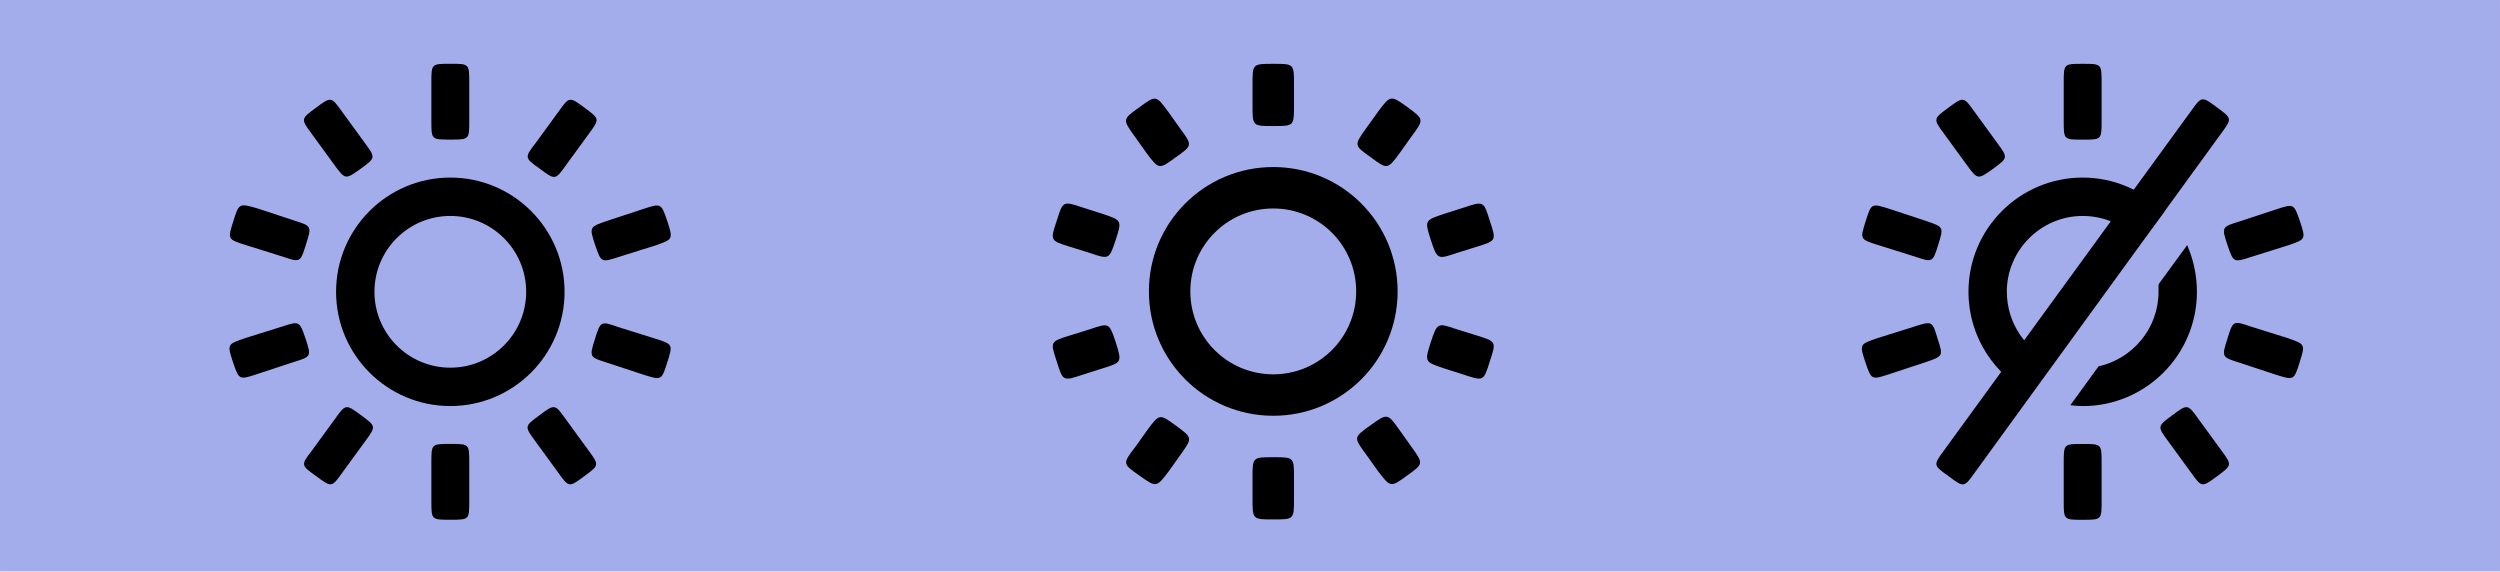
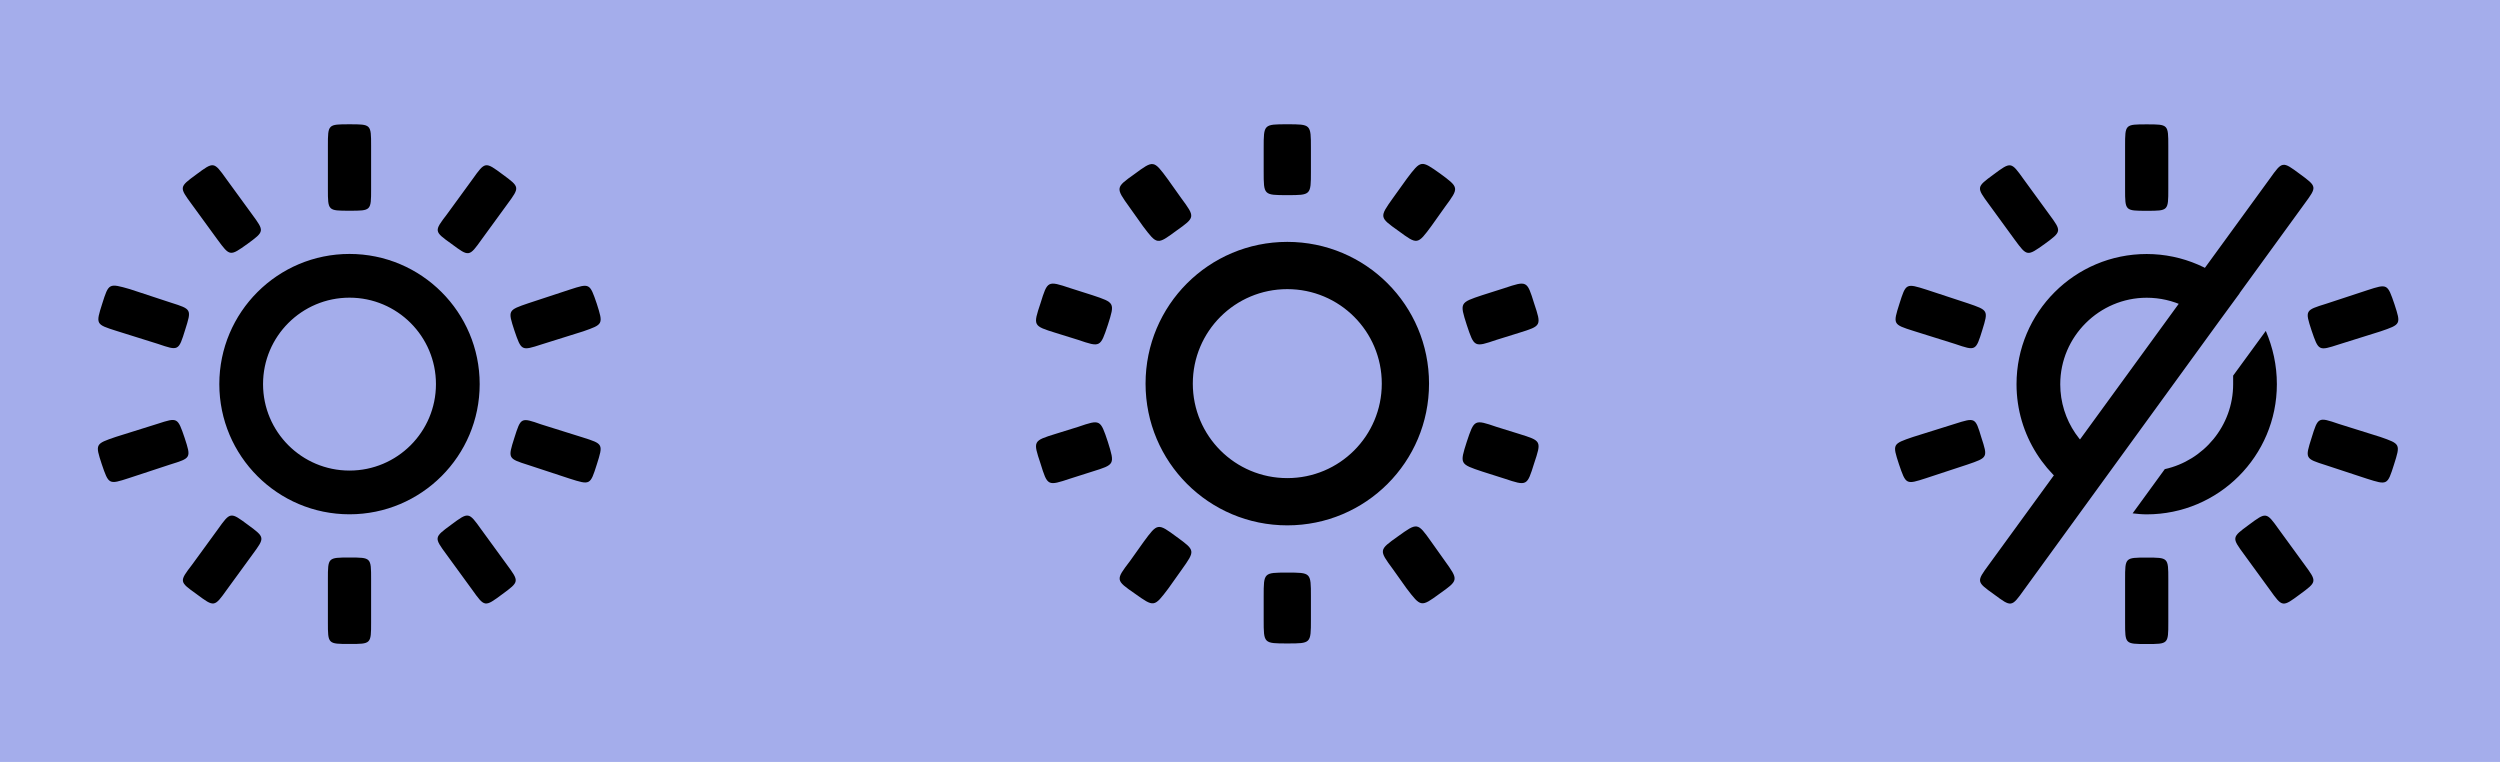
- <svg xmlns="http://www.w3.org/2000/svg" width="280" height="64" viewBox="0 0 55.562 12.7" version="1.1" id="abc">
-   <defs id="defs6087" />
-   <g id="layer1" transform="translate(0,-280.0666)">
-     <rect style="opacity:1;fill:#a4adeb;fill-opacity:1;stroke:none;stroke-width:0.193;stroke-miterlimit:4;stroke-dasharray:none;stroke-opacity:1" id="rect5289-0" width="55.562" height="12.7" x="0" y="280.067" />
-     <path d="m 43.307,290.65 c 0.343,0.255 0.343,0.255 0.588,-0.088 l 5.469,-7.528 c 0.245,-0.333 0.245,-0.333 -0.088,-0.578 -0.343,-0.255 -0.343,-0.255 -0.588,0.088 l -5.479,7.528 c -0.245,0.333 -0.245,0.333 0.098,0.578 z m 2.98,-0.716 c -0.421,0 -0.421,0 -0.421,0.421 v 0.843 c 0,0.421 0,0.421 0.421,0.421 0.421,0 0.421,0 0.421,-0.421 v -0.843 c 0,-0.421 0,-0.421 -0.421,-0.421 z m 2.578,-0.549 c -0.245,-0.343 -0.245,-0.343 -0.588,-0.088 -0.333,0.245 -0.333,0.245 -0.088,0.578 l 0.5,0.686 c 0.245,0.343 0.245,0.343 0.588,0.088 0.333,-0.245 0.333,-0.245 0.088,-0.578 z m 1.98,-1.804 -0.814,-0.255 c -0.402,-0.137 -0.402,-0.137 -0.529,0.274 -0.127,0.402 -0.127,0.402 0.274,0.529 l 0.804,0.265 c 0.402,0.127 0.402,0.127 0.529,-0.274 0.127,-0.402 0.127,-0.402 -0.265,-0.539 z m -8.302,-0.255 -0.814,0.255 c -0.402,0.137 -0.402,0.137 -0.274,0.529 0.137,0.402 0.137,0.402 0.529,0.274 l 0.804,-0.265 c 0.402,-0.137 0.402,-0.137 0.274,-0.529 -0.118,-0.392 -0.118,-0.392 -0.52,-0.265 z m 5.43,-0.774 c 0,0.814 -0.578,1.49 -1.333,1.657 l -0.627,0.863 c 0.088,0.01 0.176,0.02 0.274,0.02 1.402,0 2.539,-1.137 2.539,-2.539 0,-0.372 -0.078,-0.716 -0.216,-1.039 l -0.637,0.872 c 0,0.059 0,0.108 0,0.167 z m 1.529,-1.049 c 0.137,0.402 0.137,0.402 0.529,0.274 l 0.814,-0.255 c 0.402,-0.137 0.402,-0.137 0.274,-0.529 -0.137,-0.402 -0.137,-0.402 -0.529,-0.274 l -0.804,0.265 c -0.412,0.127 -0.412,0.127 -0.284,0.519 z m -6.705,-0.529 -0.804,-0.265 c -0.402,-0.127 -0.402,-0.127 -0.529,0.274 -0.127,0.402 -0.127,0.402 0.274,0.529 l 0.814,0.255 c 0.402,0.137 0.402,0.137 0.529,-0.274 0.118,-0.382 0.118,-0.382 -0.284,-0.519 z m 1.804,1.578 c 0,-0.931 0.765,-1.686 1.686,-1.686 0.52,0 0.99,0.235 1.304,0.608 l 0.51,-0.696 c -0.461,-0.47 -1.108,-0.765 -1.813,-0.765 -1.402,0 -2.539,1.137 -2.539,2.539 0,1 0.578,1.853 1.402,2.274 l 0.51,-0.706 c -0.627,-0.245 -1.059,-0.863 -1.059,-1.568 z m -0.304,-2.735 c 0.333,-0.245 0.333,-0.245 0.088,-0.578 l -0.5,-0.686 c -0.245,-0.343 -0.245,-0.343 -0.588,-0.088 -0.333,0.245 -0.333,0.245 -0.088,0.578 l 0.5,0.686 c 0.245,0.333 0.245,0.333 0.588,0.088 z m 1.99,-0.647 c 0.421,0 0.421,0 0.421,-0.421 v -0.843 c 0,-0.421 0,-0.421 -0.421,-0.421 -0.421,0 -0.421,0 -0.421,0.421 v 0.843 c 0,0.421 0,0.421 0.421,0.421 z" id="path5056" style="stroke-width:0.098" />
-     <path d="m 31.797,287.678 c -0.137,0.431 -0.137,0.431 0.304,0.578 l 0.431,0.137 c 0.441,0.147 0.441,0.147 0.578,-0.294 0.147,-0.441 0.147,-0.441 -0.294,-0.578 l -0.441,-0.137 c -0.431,-0.147 -0.431,-0.147 -0.578,0.294 z m -8.312,-2.705 c -0.147,0.441 -0.147,0.441 0.294,0.578 l 0.441,0.137 c 0.431,0.147 0.431,0.147 0.578,-0.294 0.137,-0.431 0.137,-0.431 -0.304,-0.578 L 24.064,284.679 c -0.441,-0.147 -0.441,-0.147 -0.578,0.294 z m 6.979,-1.411 c 0.372,0.274 0.372,0.274 0.647,-0.098 l 0.265,-0.372 c 0.274,-0.372 0.274,-0.372 -0.098,-0.647 -0.372,-0.265 -0.372,-0.265 -0.647,0.098 l -0.274,0.382 c -0.265,0.372 -0.265,0.372 0.108,0.637 z m -5.136,7.077 c 0.372,0.265 0.372,0.265 0.647,-0.098 l 0.265,-0.372 c 0.265,-0.372 0.265,-0.372 -0.098,-0.637 -0.372,-0.274 -0.372,-0.274 -0.647,0.098 l -0.265,0.372 c -0.284,0.372 -0.284,0.372 0.098,0.637 z m 0.804,-7.077 c 0.372,-0.265 0.372,-0.265 0.098,-0.637 L 25.965,282.552 c -0.274,-0.372 -0.274,-0.372 -0.647,-0.098 -0.372,0.265 -0.372,0.265 -0.098,0.647 l 0.265,0.372 c 0.274,0.363 0.274,0.363 0.647,0.088 z m 5.136,7.077 c 0.372,-0.265 0.372,-0.265 0.098,-0.647 l -0.265,-0.372 c -0.265,-0.372 -0.265,-0.372 -0.647,-0.098 -0.372,0.265 -0.372,0.265 -0.098,0.637 l 0.265,0.372 c 0.284,0.372 0.284,0.372 0.647,0.108 z m -6.469,-2.96 c -0.147,-0.441 -0.147,-0.441 -0.578,-0.294 l -0.441,0.137 c -0.441,0.137 -0.441,0.137 -0.294,0.578 0.137,0.441 0.137,0.441 0.578,0.294 l 0.431,-0.137 c 0.441,-0.137 0.441,-0.137 0.304,-0.578 z m 8.312,-2.705 c -0.137,-0.441 -0.137,-0.441 -0.578,-0.294 l -0.431,0.137 c -0.441,0.147 -0.441,0.147 -0.304,0.578 0.147,0.441 0.147,0.441 0.578,0.294 l 0.441,-0.137 c 0.441,-0.137 0.441,-0.137 0.294,-0.578 z m -4.813,5.254 c -0.461,0 -0.461,0 -0.461,0.461 v 0.461 c 0,0.461 0,0.461 0.461,0.461 0.461,0 0.461,0 0.461,-0.461 v -0.461 c 0,-0.461 0,-0.461 -0.461,-0.461 z m 0,-8.743 c -0.461,0 -0.461,0 -0.461,0.461 v 0.461 c 0,0.461 0,0.461 0.461,0.461 0.461,0 0.461,0 0.461,-0.461 v -0.461 c 0,-0.461 0,-0.461 -0.461,-0.461 z m 0,6.901 c -1.019,0 -1.843,-0.823 -1.843,-1.843 0,-1.019 0.823,-1.843 1.843,-1.843 1.019,0 1.843,0.823 1.843,1.843 0,1.019 -0.823,1.843 -1.843,1.843 z m 0,0.921 c 1.529,0 2.764,-1.235 2.764,-2.764 0,-1.529 -1.235,-2.764 -2.764,-2.764 -1.529,0 -2.764,1.235 -2.764,2.764 0,1.529 1.235,2.764 2.764,2.764 z" id="path4499" style="stroke-width:0.098" />
-     <path d="m 13.223,287.6 c -0.127,0.402 -0.127,0.402 0.274,0.529 l 0.804,0.265 c 0.402,0.127 0.402,0.127 0.529,-0.274 0.127,-0.402 0.127,-0.402 -0.274,-0.529 l -0.814,-0.255 c -0.392,-0.137 -0.392,-0.137 -0.52,0.265 z m -8.038,-2.617 c -0.127,0.402 -0.127,0.402 0.274,0.529 l 0.814,0.255 c 0.402,0.137 0.402,0.137 0.529,-0.274 0.127,-0.402 0.127,-0.402 -0.274,-0.529 l -0.804,-0.265 c -0.412,-0.118 -0.412,-0.118 -0.539,0.284 z m 6.812,-1.166 c 0.343,0.255 0.343,0.255 0.588,-0.088 l 0.5,-0.686 c 0.245,-0.333 0.245,-0.333 -0.088,-0.578 -0.343,-0.255 -0.343,-0.255 -0.588,0.088 l -0.5,0.686 c -0.255,0.333 -0.255,0.333 0.088,0.578 z m -4.97,6.832 c 0.343,0.255 0.343,0.255 0.588,-0.088 l 0.5,-0.686 c 0.245,-0.333 0.245,-0.333 -0.088,-0.578 -0.343,-0.255 -0.343,-0.255 -0.588,0.088 l -0.5,0.686 c -0.255,0.333 -0.255,0.333 0.088,0.578 z m 0.99,-6.832 c 0.333,-0.245 0.333,-0.245 0.088,-0.578 l -0.5,-0.686 c -0.245,-0.343 -0.245,-0.343 -0.588,-0.088 -0.333,0.245 -0.333,0.245 -0.088,0.578 l 0.5,0.686 c 0.245,0.333 0.245,0.333 0.588,0.088 z m 4.97,6.832 c 0.333,-0.245 0.333,-0.245 0.088,-0.578 l -0.5,-0.686 c -0.245,-0.343 -0.245,-0.343 -0.588,-0.088 -0.333,0.245 -0.333,0.245 -0.088,0.578 l 0.5,0.686 c 0.245,0.343 0.245,0.343 0.588,0.088 z M 6.793,287.6 C 6.656,287.198 6.656,287.198 6.264,287.326 l -0.814,0.255 c -0.402,0.137 -0.402,0.137 -0.274,0.529 0.137,0.402 0.137,0.402 0.529,0.274 l 0.804,-0.265 c 0.412,-0.127 0.412,-0.127 0.284,-0.52 z m 8.038,-2.617 c -0.137,-0.402 -0.137,-0.402 -0.529,-0.274 l -0.804,0.265 c -0.402,0.137 -0.402,0.137 -0.274,0.529 0.137,0.402 0.137,0.402 0.529,0.274 l 0.814,-0.255 c 0.392,-0.137 0.392,-0.137 0.265,-0.539 z m -4.823,4.95 c -0.421,0 -0.421,0 -0.421,0.421 v 0.843 c 0,0.421 0,0.421 0.421,0.421 0.421,0 0.421,0 0.421,-0.421 v -0.843 c 0,-0.421 0,-0.421 -0.421,-0.421 z m 0,-8.449 c -0.421,0 -0.421,0 -0.421,0.421 v 0.843 c 0,0.421 0,0.421 0.421,0.421 0.421,0 0.421,0 0.421,-0.421 v -0.843 c 0,-0.421 0,-0.421 -0.421,-0.421 z m 0,6.754 c -0.931,0 -1.686,-0.755 -1.686,-1.686 0,-0.931 0.755,-1.686 1.686,-1.686 0.931,0 1.686,0.755 1.686,1.686 0,0.931 -0.755,1.686 -1.686,1.686 z m 0,0.853 c 1.402,0 2.539,-1.137 2.539,-2.539 0,-1.402 -1.137,-2.539 -2.539,-2.539 -1.402,0 -2.539,1.137 -2.539,2.539 0,1.402 1.137,2.539 2.539,2.539 z" id="path4485" style="stroke-width:0.098" />
+ <svg xmlns="http://www.w3.org/2000/svg" width="210" height="64" viewBox="0 0 210 64" version="1.1" id="svg5969">
+   <defs id="defs5963" />
+   <g id="layer1" transform="translate(0,-201.625)">
+     <rect style="opacity:1;fill:#a4adeb;fill-opacity:1;stroke:none;stroke-width:1.155;stroke-miterlimit:4;stroke-dasharray:none;stroke-opacity:1" id="rect5952" width="210" height="64.005" x="9.4368957e-015" y="201.624" />
+     <path d="m 167.489,251.544 c 1.478,1.098 1.478,1.098 2.533,-0.38 l 23.558,-32.424 c 1.055,-1.435 1.055,-1.435 -0.38,-2.491 -1.478,-1.098 -1.478,-1.098 -2.533,0.38 l -23.6,32.424 c -1.055,1.435 -1.055,1.435 0.422,2.491 z m 12.834,-3.082 c -1.815,0 -1.815,0 -1.815,1.815 v 3.631 c 0,1.815 0,1.815 1.815,1.815 1.815,0 1.815,0 1.815,-1.815 v -3.631 c 0,-1.815 0,-1.815 -1.815,-1.815 z m 11.103,-2.364 c -1.055,-1.478 -1.055,-1.478 -2.533,-0.38 -1.435,1.055 -1.435,1.055 -0.38,2.491 l 2.153,2.955 c 1.055,1.478 1.055,1.478 2.533,0.38 1.435,-1.055 1.435,-1.055 0.38,-2.491 z m 8.528,-7.768 -3.504,-1.098 c -1.731,-0.591 -1.731,-0.591 -2.28,1.182 -0.549,1.731 -0.549,1.731 1.182,2.28 l 3.462,1.14 c 1.731,0.549 1.731,0.549 2.28,-1.182 0.549,-1.731 0.549,-1.731 -1.14,-2.322 z m -35.759,-1.098 -3.504,1.098 c -1.731,0.591 -1.731,0.591 -1.182,2.28 0.591,1.731 0.591,1.731 2.28,1.182 l 3.462,-1.14 c 1.731,-0.591 1.731,-0.591 1.182,-2.28 -0.507,-1.689 -0.507,-1.689 -2.238,-1.14 z m 23.389,-3.335 c 0,3.504 -2.491,6.417 -5.742,7.135 l -2.702,3.715 c 0.38,0.043 0.76,0.084 1.182,0.084 6.037,0 10.935,-4.897 10.935,-10.935 0,-1.604 -0.338,-3.082 -0.929,-4.475 l -2.744,3.757 c 0,0.253 0,0.464 0,0.718 z m 6.586,-4.517 c 0.591,1.731 0.591,1.731 2.28,1.182 l 3.504,-1.098 c 1.731,-0.591 1.731,-0.591 1.182,-2.28 -0.591,-1.731 -0.591,-1.731 -2.28,-1.182 l -3.462,1.14 c -1.773,0.549 -1.773,0.549 -1.224,2.238 z m -28.877,-2.28 -3.462,-1.14 c -1.731,-0.549 -1.731,-0.549 -2.28,1.182 -0.549,1.731 -0.549,1.731 1.182,2.28 l 3.504,1.098 c 1.731,0.591 1.731,0.591 2.28,-1.182 0.507,-1.647 0.507,-1.647 -1.224,-2.238 z m 7.768,6.797 c 0,-4.011 3.293,-7.262 7.262,-7.262 2.238,0 4.264,1.013 5.615,2.618 l 2.195,-2.998 c -1.984,-2.026 -4.771,-3.293 -7.81,-3.293 -6.037,0 -10.935,4.897 -10.935,10.935 0,4.306 2.491,7.979 6.037,9.795 l 2.195,-3.04 c -2.702,-1.055 -4.56,-3.715 -4.56,-6.755 z m -1.309,-11.779 c 1.435,-1.055 1.435,-1.055 0.38,-2.491 l -2.153,-2.955 c -1.055,-1.478 -1.055,-1.478 -2.533,-0.38 -1.435,1.055 -1.435,1.055 -0.38,2.491 l 2.153,2.955 c 1.055,1.435 1.055,1.435 2.533,0.38 z m 8.57,-2.786 c 1.815,0 1.815,0 1.815,-1.815 v -3.631 c 0,-1.815 0,-1.815 -1.815,-1.815 -1.815,0 -1.815,0 -1.815,1.815 v 3.631 c 0,1.815 0,1.815 1.815,1.815 z" id="path5056" style="stroke-width:0.422" />
+     <path d="m 123.205,238.746 c -0.591,1.858 -0.591,1.858 1.309,2.491 l 1.858,0.591 c 1.9,0.633 1.9,0.633 2.491,-1.267 0.633,-1.9 0.633,-1.9 -1.267,-2.491 l -1.9,-0.591 c -1.858,-0.633 -1.858,-0.633 -2.491,1.267 z M 87.404,227.094 c -0.633,1.9 -0.633,1.9 1.267,2.491 l 1.9,0.591 c 1.858,0.633 1.858,0.633 2.491,-1.267 0.591,-1.858 0.591,-1.858 -1.309,-2.491 l -1.858,-0.591 c -1.9,-0.633 -1.9,-0.633 -2.491,1.267 z m 30.06,-6.079 c 1.604,1.182 1.604,1.182 2.786,-0.422 l 1.14,-1.604 c 1.182,-1.604 1.182,-1.604 -0.422,-2.786 -1.604,-1.14 -1.604,-1.14 -2.786,0.422 l -1.182,1.647 c -1.14,1.604 -1.14,1.604 0.464,2.744 z m -22.122,30.482 c 1.604,1.14 1.604,1.14 2.786,-0.422 l 1.14,-1.604 c 1.14,-1.604 1.14,-1.604 -0.422,-2.744 -1.604,-1.182 -1.604,-1.182 -2.786,0.422 l -1.14,1.604 c -1.224,1.604 -1.224,1.604 0.422,2.744 z M 98.803,221.015 c 1.604,-1.14 1.604,-1.14 0.422,-2.744 l -1.14,-1.604 c -1.182,-1.604 -1.182,-1.604 -2.786,-0.422 -1.604,1.14 -1.604,1.14 -0.422,2.786 l 1.14,1.604 c 1.182,1.562 1.182,1.562 2.786,0.38 z m 22.122,30.482 c 1.604,-1.14 1.604,-1.14 0.422,-2.786 l -1.14,-1.604 c -1.14,-1.604 -1.14,-1.604 -2.786,-0.422 -1.604,1.14 -1.604,1.14 -0.422,2.744 l 1.14,1.604 c 1.224,1.604 1.224,1.604 2.786,0.464 z M 93.061,238.746 c -0.633,-1.9 -0.633,-1.9 -2.491,-1.267 l -1.9,0.591 c -1.9,0.591 -1.9,0.591 -1.267,2.491 0.591,1.9 0.591,1.9 2.491,1.267 l 1.858,-0.591 c 1.9,-0.591 1.9,-0.591 1.309,-2.491 z m 35.801,-11.652 c -0.591,-1.9 -0.591,-1.9 -2.491,-1.267 l -1.858,0.591 c -1.9,0.633 -1.9,0.633 -1.309,2.491 0.633,1.9 0.633,1.9 2.491,1.267 l 1.9,-0.591 c 1.9,-0.591 1.9,-0.591 1.267,-2.491 z m -20.729,22.629 c -1.984,0 -1.984,0 -1.984,1.984 v 1.984 c 0,1.984 0,1.984 1.984,1.984 1.984,0 1.984,0 1.984,-1.984 v -1.984 c 0,-1.984 0,-1.984 -1.984,-1.984 z m 0,-37.659 c -1.984,0 -1.984,0 -1.984,1.984 v 1.984 c 0,1.984 0,1.984 1.984,1.984 1.984,0 1.984,0 1.984,-1.984 v -1.984 c 0,-1.984 0,-1.984 -1.984,-1.984 z m 0,29.722 c -4.391,0 -7.937,-3.546 -7.937,-7.937 0,-4.391 3.546,-7.937 7.937,-7.937 4.391,0 7.937,3.546 7.937,7.937 0,4.391 -3.546,7.937 -7.937,7.937 z m 0,3.969 c 6.586,0 11.906,-5.32 11.906,-11.906 0,-6.586 -5.32,-11.906 -11.906,-11.906 -6.586,0 -11.906,5.32 -11.906,11.906 0,6.586 5.32,11.906 11.906,11.906 z" id="path4499" style="stroke-width:0.422" />
+     <path d="m 43.205,238.409 c -0.549,1.731 -0.549,1.731 1.182,2.28 l 3.462,1.14 c 1.731,0.549 1.731,0.549 2.28,-1.182 0.549,-1.731 0.549,-1.731 -1.182,-2.28 l -3.504,-1.098 c -1.689,-0.591 -1.689,-0.591 -2.238,1.14 z M 8.586,227.136 c -0.549,1.731 -0.549,1.731 1.182,2.28 l 3.504,1.098 c 1.731,0.591 1.731,0.591 2.28,-1.182 0.549,-1.731 0.549,-1.731 -1.182,-2.28 l -3.462,-1.14 c -1.773,-0.507 -1.773,-0.507 -2.322,1.224 z m 29.342,-5.024 c 1.478,1.098 1.478,1.098 2.533,-0.38 l 2.153,-2.955 c 1.055,-1.435 1.055,-1.435 -0.38,-2.491 -1.478,-1.098 -1.478,-1.098 -2.533,0.38 l -2.153,2.955 c -1.098,1.435 -1.098,1.435 0.38,2.491 z m -21.405,29.426 c 1.478,1.098 1.478,1.098 2.533,-0.38 l 2.153,-2.955 c 1.055,-1.435 1.055,-1.435 -0.38,-2.491 -1.478,-1.098 -1.478,-1.098 -2.533,0.38 l -2.153,2.955 c -1.098,1.435 -1.098,1.435 0.38,2.491 z m 4.264,-29.426 c 1.435,-1.055 1.435,-1.055 0.38,-2.491 l -2.153,-2.955 c -1.055,-1.478 -1.055,-1.478 -2.533,-0.38 -1.435,1.055 -1.435,1.055 -0.38,2.491 l 2.153,2.955 c 1.055,1.435 1.055,1.435 2.533,0.38 z m 21.405,29.426 c 1.435,-1.055 1.435,-1.055 0.38,-2.491 l -2.153,-2.955 c -1.055,-1.478 -1.055,-1.478 -2.533,-0.38 -1.435,1.055 -1.435,1.055 -0.38,2.491 l 2.153,2.955 c 1.055,1.478 1.055,1.478 2.533,0.38 z M 15.51,238.409 c -0.591,-1.731 -0.591,-1.731 -2.28,-1.182 l -3.504,1.098 c -1.731,0.591 -1.731,0.591 -1.182,2.28 0.591,1.731 0.591,1.731 2.28,1.182 l 3.462,-1.14 c 1.773,-0.549 1.773,-0.549 1.224,-2.238 z m 34.619,-11.272 c -0.591,-1.731 -0.591,-1.731 -2.28,-1.182 l -3.462,1.14 c -1.731,0.591 -1.731,0.591 -1.182,2.28 0.591,1.731 0.591,1.731 2.28,1.182 l 3.504,-1.098 c 1.689,-0.591 1.689,-0.591 1.14,-2.322 z m -20.771,21.32 c -1.815,0 -1.815,0 -1.815,1.815 v 3.631 c 0,1.815 0,1.815 1.815,1.815 1.815,0 1.815,0 1.815,-1.815 v -3.631 c 0,-1.815 0,-1.815 -1.815,-1.815 z m 0,-36.392 c -1.815,0 -1.815,0 -1.815,1.815 v 3.631 c 0,1.815 0,1.815 1.815,1.815 1.815,0 1.815,0 1.815,-1.815 v -3.631 c 0,-1.815 0,-1.815 -1.815,-1.815 z m 0,29.088 c -4.011,0 -7.262,-3.251 -7.262,-7.262 0,-4.011 3.251,-7.262 7.262,-7.262 4.011,0 7.262,3.251 7.262,7.262 0,4.011 -3.251,7.262 -7.262,7.262 z m 0,3.673 c 6.037,0 10.935,-4.897 10.935,-10.935 0,-6.037 -4.897,-10.935 -10.935,-10.935 -6.037,0 -10.935,4.897 -10.935,10.935 0,6.037 4.897,10.935 10.935,10.935 z" id="path4485" style="stroke-width:0.422" />
  </g>
</svg>
